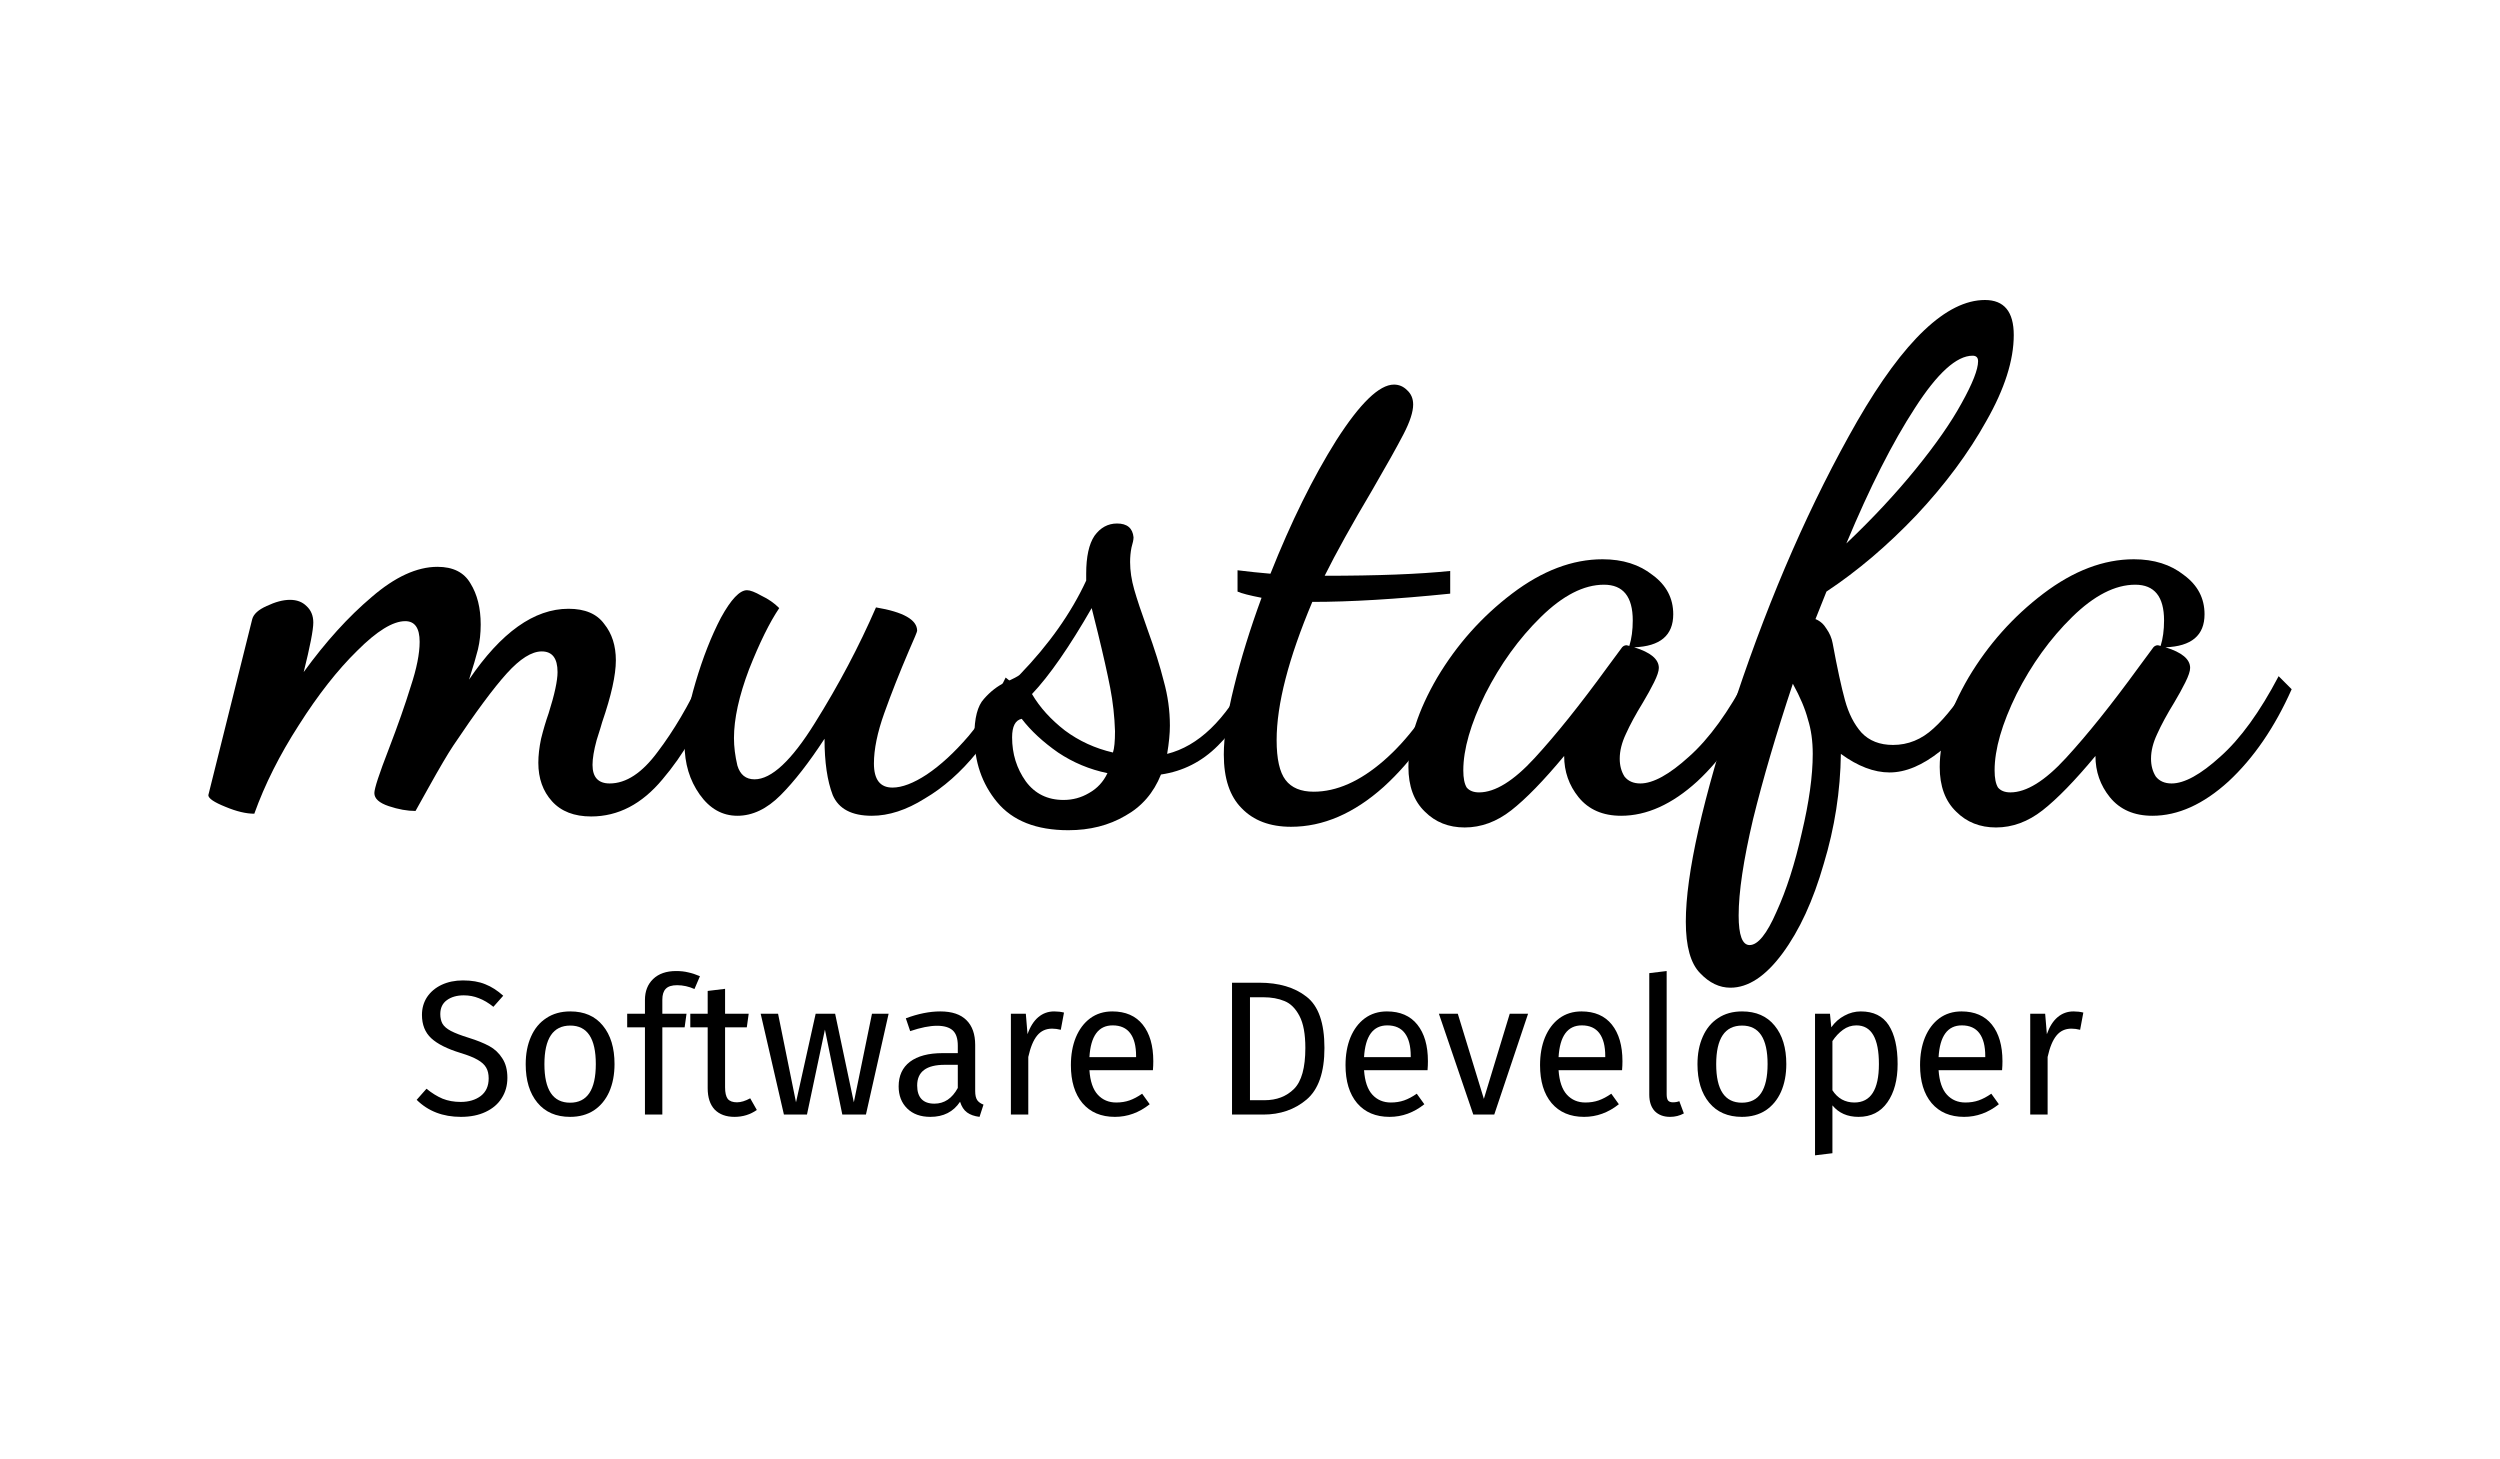
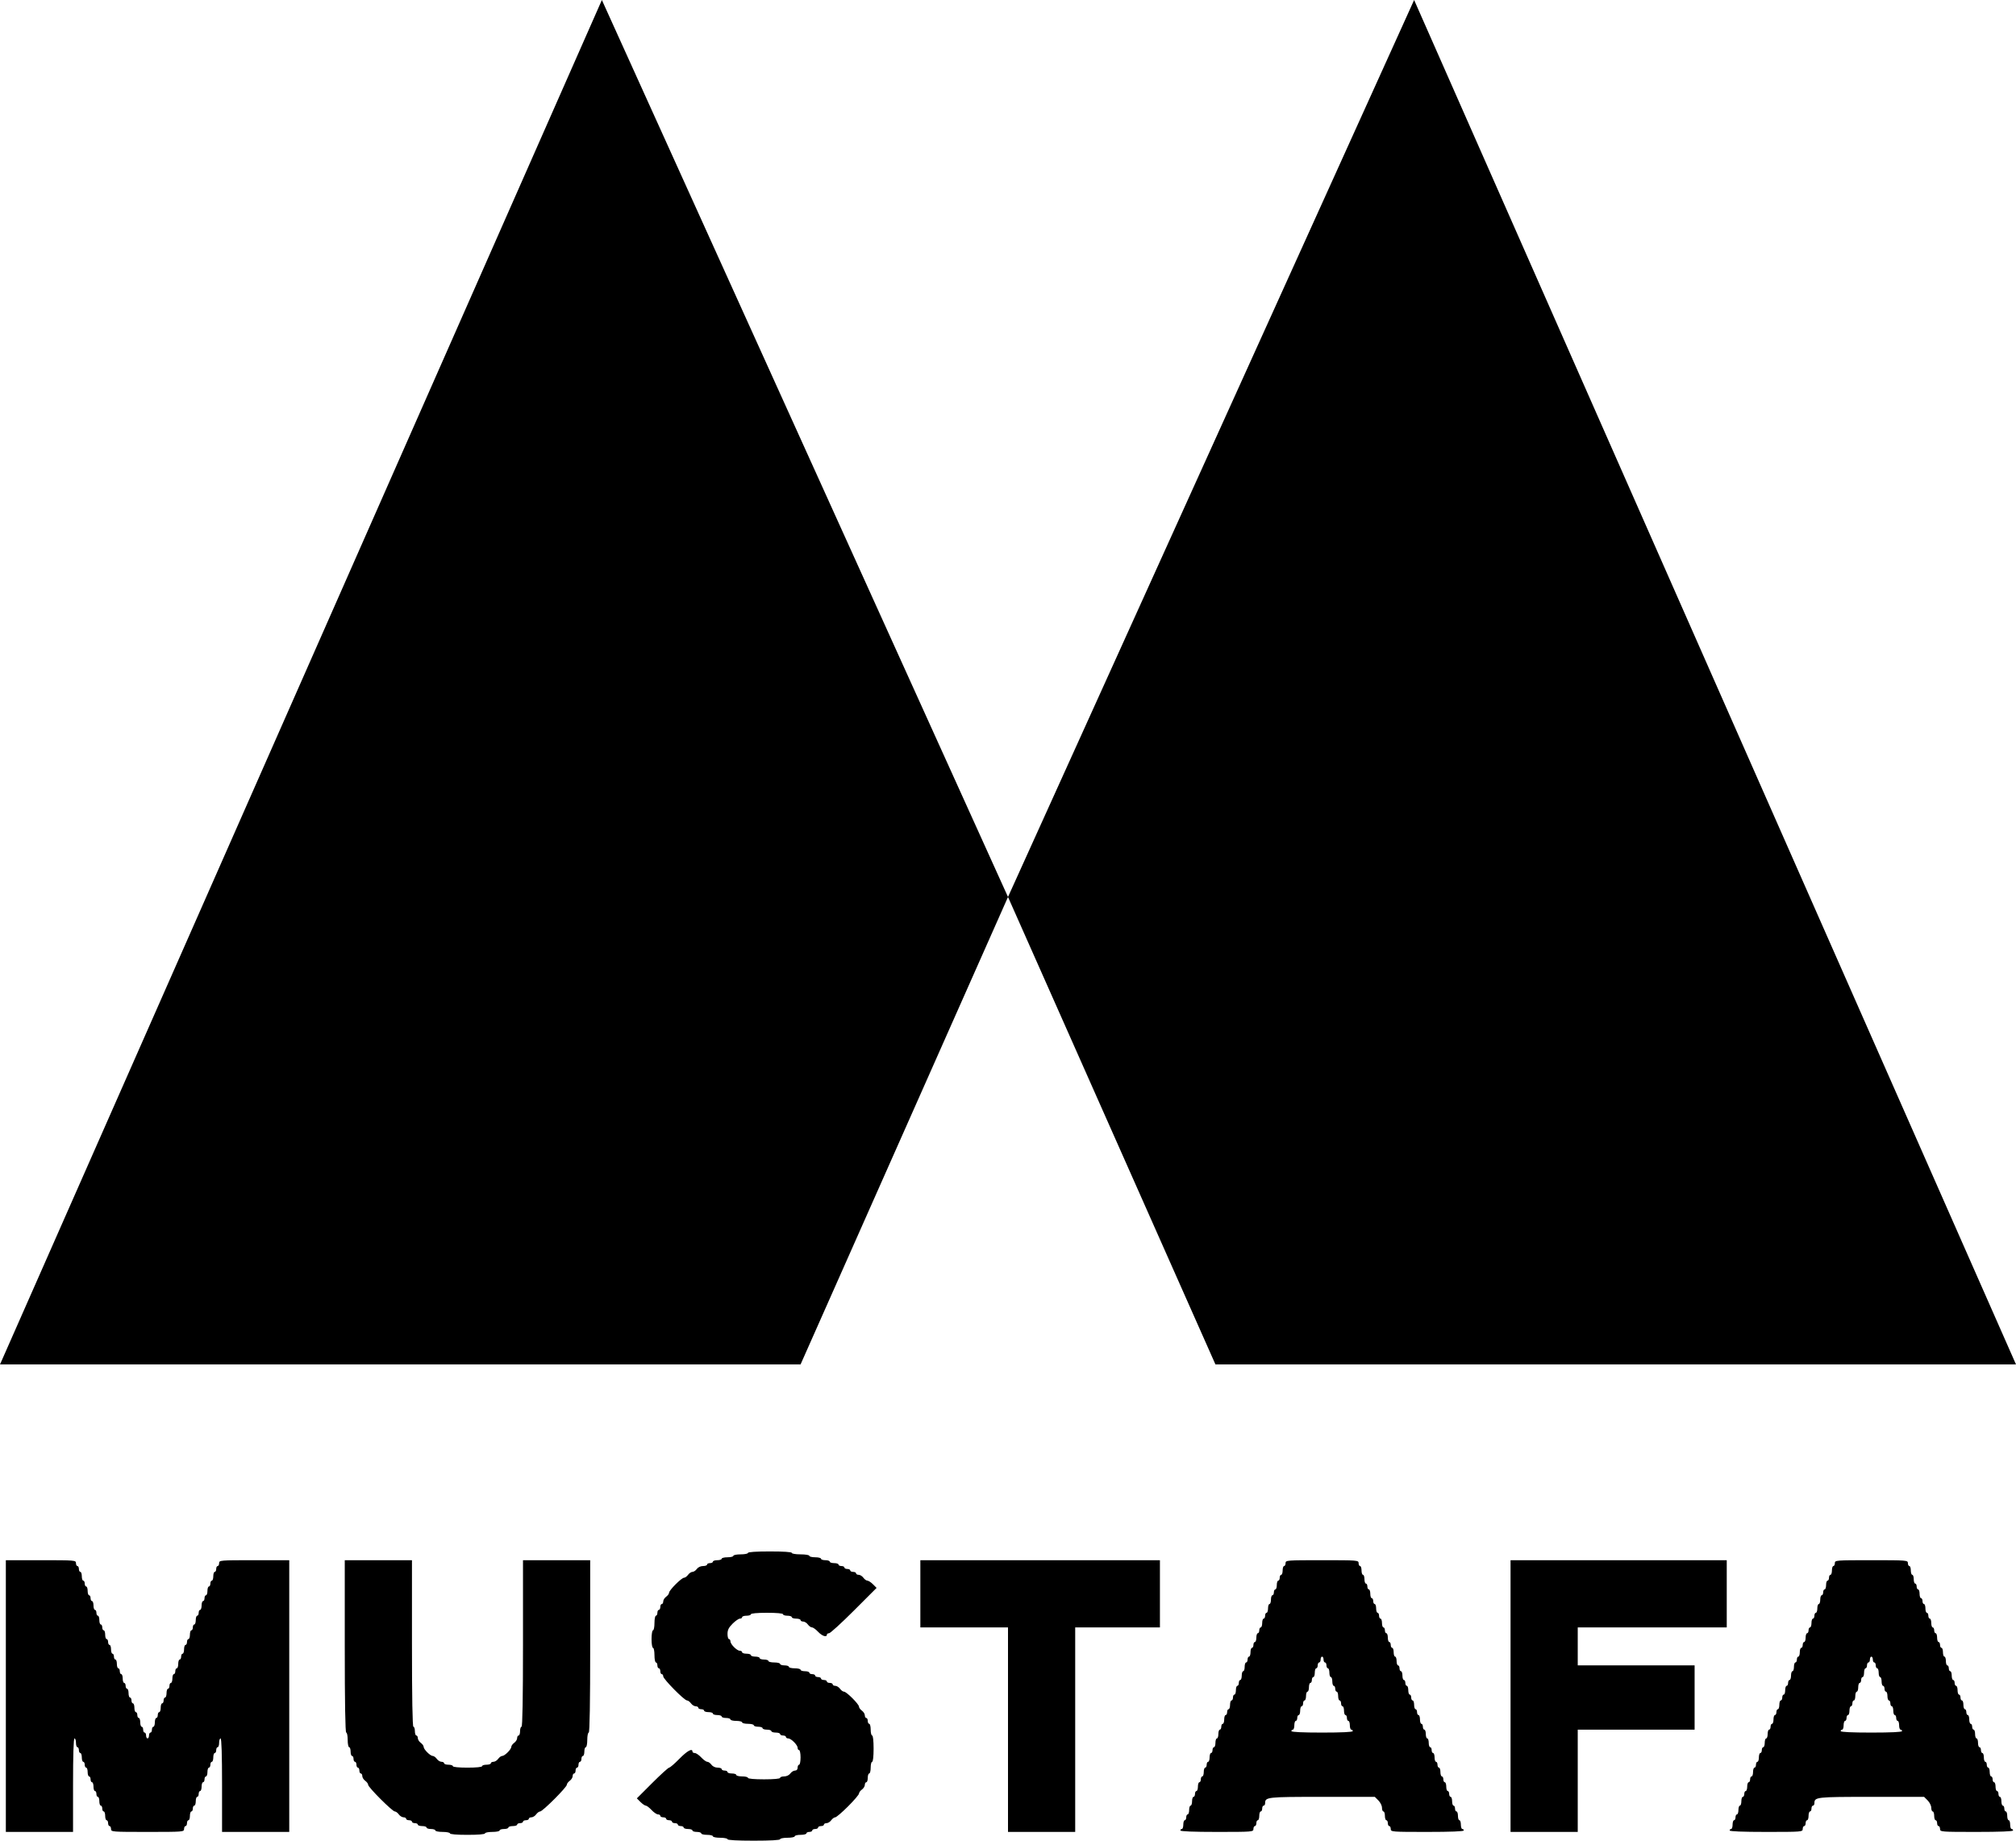
- <svg xmlns="http://www.w3.org/2000/svg" width="300" height="175" viewBox="0 0 300 175" fill="none">
-   <rect width="300" height="175" />
-   <path d="M70.939 97.976C68.908 97.976 67.344 97.371 66.246 96.16C65.148 94.95 64.6 93.409 64.6 91.539C64.6 90.659 64.709 89.696 64.929 88.65C65.203 87.55 65.505 86.532 65.835 85.597C66.548 83.341 66.905 81.691 66.905 80.646C66.905 78.995 66.274 78.17 65.011 78.17C63.804 78.17 62.404 79.05 60.812 80.811C59.221 82.571 57.08 85.46 54.391 89.476C53.732 90.466 52.744 92.144 51.427 94.51L49.863 97.316C48.875 97.316 47.805 97.123 46.652 96.738C45.5 96.353 44.923 95.83 44.923 95.17C44.923 94.62 45.5 92.859 46.652 89.888C47.75 87.028 48.628 84.524 49.287 82.379C50 80.233 50.357 78.445 50.357 77.015C50.357 75.364 49.781 74.539 48.628 74.539C47.146 74.539 45.225 75.722 42.865 78.087C40.505 80.398 38.172 83.369 35.867 87C33.562 90.576 31.778 94.125 30.516 97.646C29.528 97.646 28.375 97.371 27.058 96.82C25.686 96.27 25 95.803 25 95.418L30.269 74.291C30.434 73.686 31.01 73.163 31.998 72.723C33.041 72.228 33.974 71.981 34.797 71.981C35.62 71.981 36.279 72.228 36.773 72.723C37.322 73.218 37.596 73.879 37.596 74.704C37.596 75.584 37.212 77.565 36.444 80.646C39.078 77.015 41.795 74.016 44.594 71.65C47.393 69.23 50.028 68.019 52.497 68.019C54.364 68.019 55.681 68.68 56.449 70C57.272 71.32 57.684 72.971 57.684 74.951C57.684 75.997 57.574 76.987 57.355 77.922C57.135 78.803 56.779 80.013 56.285 81.553C60.126 75.887 64.106 73.053 68.222 73.053C70.198 73.053 71.625 73.659 72.503 74.869C73.436 76.024 73.903 77.482 73.903 79.243C73.903 81.003 73.354 83.479 72.256 86.67C72.201 86.89 71.982 87.605 71.597 88.816C71.268 90.026 71.103 91.016 71.103 91.786C71.103 93.272 71.79 94.015 73.162 94.015C75.138 94.015 77.058 92.749 78.925 90.218C80.846 87.688 82.629 84.662 84.276 81.141L85.675 82.874C84.084 87 82.026 90.549 79.501 93.519C77.031 96.49 74.177 97.976 70.939 97.976Z" fill="black" />
-   <path d="M88.487 97.893C86.676 97.893 85.167 97.04 83.959 95.335C82.752 93.629 82.148 91.621 82.148 89.311C82.148 87.33 82.587 84.854 83.466 81.883C84.344 78.913 85.359 76.327 86.512 74.126C87.719 71.926 88.762 70.825 89.64 70.825C90.024 70.825 90.6 71.045 91.369 71.485C92.192 71.871 92.906 72.366 93.509 72.971C92.357 74.676 91.149 77.125 89.887 80.316C88.68 83.507 88.076 86.257 88.076 88.568C88.076 89.613 88.213 90.714 88.487 91.869C88.817 92.969 89.503 93.519 90.546 93.519C92.576 93.519 94.991 91.264 97.79 86.752C100.644 82.186 103.087 77.565 105.118 72.888C108.411 73.439 110.057 74.374 110.057 75.694C110.057 75.804 109.728 76.602 109.069 78.087C107.917 80.783 106.929 83.286 106.106 85.597C105.282 87.908 104.871 89.916 104.871 91.621C104.871 93.547 105.612 94.51 107.093 94.51C108.246 94.51 109.618 93.987 111.21 92.942C112.856 91.841 114.53 90.301 116.232 88.32C117.933 86.285 119.415 83.947 120.678 81.306L121.912 82.296C120.705 85.267 119.141 87.935 117.22 90.301C115.299 92.667 113.213 94.51 110.963 95.83C108.767 97.206 106.654 97.893 104.624 97.893C102.209 97.893 100.644 97.068 99.931 95.418C99.272 93.712 98.943 91.456 98.943 88.65C97.077 91.511 95.321 93.767 93.674 95.418C92.028 97.068 90.299 97.893 88.487 97.893Z" fill="black" />
-   <path d="M128.203 99.626C124.361 99.626 121.507 98.498 119.641 96.243C117.83 94.042 116.924 91.401 116.924 88.32C116.924 86.175 117.308 84.689 118.076 83.864C118.845 82.984 119.696 82.324 120.629 81.883C121.617 81.443 122.193 81.141 122.358 80.976C125.87 77.345 128.532 73.576 130.343 69.67V68.845C130.343 66.809 130.673 65.296 131.331 64.306C132.045 63.316 132.95 62.82 134.048 62.82C135.256 62.82 135.914 63.37 136.024 64.471C136.024 64.746 135.942 65.159 135.777 65.709C135.667 66.259 135.612 66.837 135.612 67.442C135.612 68.487 135.777 69.587 136.106 70.743C136.436 71.898 136.957 73.466 137.67 75.447C138.549 77.867 139.207 79.958 139.646 81.718C140.14 83.479 140.387 85.267 140.387 87.082C140.387 88.018 140.278 89.146 140.058 90.466C143.79 89.531 147.028 86.422 149.773 81.141L150.761 81.883C149.663 85.019 148.126 87.55 146.15 89.476C144.229 91.401 141.951 92.557 139.317 92.942C138.439 95.142 137.012 96.793 135.036 97.893C133.06 99.049 130.782 99.626 128.203 99.626ZM133.554 90.301C133.719 89.806 133.801 88.953 133.801 87.743C133.746 85.982 133.554 84.249 133.225 82.544C132.895 80.838 132.402 78.638 131.743 75.942L131.002 72.971C128.313 77.647 125.925 81.086 123.839 83.286C124.772 84.882 126.09 86.34 127.791 87.66C129.493 88.926 131.414 89.806 133.554 90.301ZM127.626 95.995C128.724 95.995 129.74 95.72 130.673 95.17C131.661 94.62 132.401 93.822 132.895 92.777C130.755 92.337 128.779 91.511 126.968 90.301C125.157 89.036 123.702 87.688 122.605 86.257C121.836 86.422 121.452 87.165 121.452 88.485C121.452 90.466 122.001 92.227 123.098 93.767C124.196 95.252 125.706 95.995 127.626 95.995Z" fill="black" />
-   <path d="M154.925 99.214C152.4 99.214 150.425 98.471 148.998 96.985C147.571 95.555 146.857 93.409 146.857 90.549C146.857 88.403 147.269 85.68 148.092 82.379C148.915 79.023 150.013 75.474 151.385 71.733C149.958 71.458 148.998 71.21 148.504 70.99V68.432C149.821 68.597 151.138 68.735 152.455 68.845C154.925 62.628 157.56 57.291 160.359 52.835C163.213 48.379 165.518 46.151 167.274 46.151C167.878 46.151 168.399 46.37 168.839 46.811C169.333 47.251 169.579 47.828 169.579 48.544C169.579 49.424 169.195 50.607 168.427 52.092C167.659 53.578 166.396 55.833 164.64 58.859C162.225 62.93 160.331 66.341 158.959 69.092C165.271 69.092 170.293 68.9 174.025 68.515V71.238C167.549 71.898 162.033 72.228 157.477 72.228C154.623 78.995 153.196 84.524 153.196 88.816C153.196 91.071 153.553 92.667 154.267 93.602C154.98 94.537 156.105 95.005 157.642 95.005C160.386 95.005 163.185 93.767 166.039 91.291C168.948 88.76 171.473 85.35 173.614 81.058L174.766 81.883C172.516 87 169.607 91.181 166.039 94.427C162.472 97.618 158.767 99.214 154.925 99.214Z" fill="black" />
-   <path d="M175.761 99.296C173.84 99.296 172.248 98.663 170.986 97.398C169.669 96.133 169.01 94.345 169.01 92.034C169.01 88.843 170.163 85.267 172.468 81.306C174.828 77.345 177.819 73.989 181.442 71.238C185.064 68.487 188.687 67.112 192.309 67.112C194.724 67.112 196.727 67.744 198.319 69.01C199.965 70.22 200.789 71.788 200.789 73.714C200.789 76.244 199.225 77.565 196.096 77.675C198.072 78.28 199.06 79.105 199.06 80.15C199.06 80.536 198.868 81.113 198.484 81.883C198.099 82.654 197.66 83.451 197.166 84.277C196.288 85.707 195.602 86.972 195.108 88.073C194.614 89.118 194.367 90.108 194.367 91.044C194.367 91.869 194.559 92.584 194.943 93.189C195.383 93.74 196.014 94.015 196.837 94.015C198.374 94.015 200.322 92.942 202.682 90.796C205.097 88.65 207.43 85.432 209.68 81.141L211.244 82.709C209.214 87.275 206.689 90.961 203.67 93.767C200.652 96.518 197.605 97.893 194.532 97.893C192.336 97.893 190.635 97.15 189.428 95.665C188.275 94.235 187.699 92.584 187.699 90.714C185.229 93.684 183.116 95.858 181.359 97.233C179.603 98.608 177.737 99.296 175.761 99.296ZM177.49 95.087C179.411 95.087 181.634 93.712 184.159 90.961C186.738 88.155 189.647 84.524 192.885 80.068L194.532 77.84C194.696 77.565 194.916 77.427 195.19 77.427L195.52 77.51C195.794 76.629 195.931 75.612 195.931 74.456C195.931 71.596 194.779 70.165 192.474 70.165C190.059 70.165 187.534 71.458 184.9 74.044C182.265 76.629 180.042 79.71 178.231 83.286C176.475 86.862 175.596 89.916 175.596 92.447C175.596 93.382 175.734 94.07 176.008 94.51C176.337 94.895 176.831 95.087 177.49 95.087Z" fill="black" />
-   <path d="M207.65 118.524C206.332 118.524 205.125 117.947 204.027 116.791C202.875 115.636 202.298 113.573 202.298 110.602C202.298 104.88 204.329 95.858 208.391 83.534C212.507 71.21 217.337 60.207 222.88 50.524C228.478 40.841 233.583 36 238.193 36C240.498 36 241.651 37.403 241.651 40.209C241.651 43.235 240.553 46.673 238.358 50.524C236.217 54.375 233.418 58.144 229.96 61.83C226.503 65.461 222.908 68.515 219.175 70.99L217.858 74.291C218.407 74.511 218.846 74.896 219.175 75.447C219.56 75.997 219.807 76.574 219.916 77.18C220.465 80.15 220.959 82.434 221.398 84.029C221.837 85.625 222.496 86.918 223.374 87.908C224.307 88.898 225.57 89.393 227.161 89.393C228.972 89.393 230.592 88.733 232.019 87.413C233.5 86.092 235.092 84.029 236.794 81.223L238.605 82.544C236.958 85.9 235.037 88.43 232.842 90.136C230.701 91.841 228.671 92.694 226.75 92.694C224.883 92.694 222.935 91.951 220.904 90.466C220.849 94.922 220.163 99.324 218.846 103.67C217.584 108.071 215.937 111.647 213.906 114.398C211.876 117.149 209.79 118.524 207.65 118.524ZM221.563 65.214C224.691 62.243 227.463 59.272 229.878 56.301C232.293 53.33 234.132 50.689 235.394 48.379C236.711 46.013 237.37 44.335 237.37 43.345C237.37 42.904 237.15 42.684 236.711 42.684C234.79 42.684 232.485 44.775 229.796 48.956C227.106 53.083 224.362 58.502 221.563 65.214ZM209.955 113.408C210.943 113.408 212.013 112.087 213.166 109.447C214.373 106.806 215.388 103.642 216.212 99.956C217.09 96.27 217.529 93.107 217.529 90.466C217.529 88.926 217.337 87.55 216.953 86.34C216.623 85.074 216.02 83.644 215.141 82.049C213.166 87.99 211.574 93.409 210.366 98.306C209.214 103.202 208.638 107.053 208.638 109.859C208.638 112.225 209.077 113.408 209.955 113.408Z" fill="black" />
-   <path d="M239.517 99.296C237.596 99.296 236.004 98.663 234.742 97.398C233.425 96.133 232.766 94.345 232.766 92.034C232.766 88.843 233.919 85.267 236.224 81.306C238.584 77.345 241.575 73.989 245.197 71.238C248.82 68.487 252.442 67.112 256.065 67.112C258.48 67.112 260.483 67.744 262.075 69.01C263.721 70.22 264.544 71.788 264.544 73.714C264.544 76.244 262.98 77.565 259.852 77.675C261.828 78.28 262.816 79.105 262.816 80.15C262.816 80.536 262.623 81.113 262.239 81.883C261.855 82.654 261.416 83.451 260.922 84.277C260.044 85.707 259.358 86.972 258.864 88.073C258.37 89.118 258.123 90.108 258.123 91.044C258.123 91.869 258.315 92.584 258.699 93.189C259.138 93.74 259.769 94.015 260.593 94.015C262.129 94.015 264.078 92.942 266.438 90.796C268.853 88.65 271.185 85.432 273.436 81.141L275 82.709C272.969 87.275 270.445 90.961 267.426 93.767C264.407 96.518 261.361 97.893 258.287 97.893C256.092 97.893 254.391 97.15 253.183 95.665C252.031 94.235 251.454 92.584 251.454 90.714C248.984 93.684 246.871 95.858 245.115 97.233C243.359 98.608 241.493 99.296 239.517 99.296ZM241.246 95.087C243.167 95.087 245.39 93.712 247.914 90.961C250.494 88.155 253.403 84.524 256.641 80.068L258.287 77.84C258.452 77.565 258.672 77.427 258.946 77.427L259.275 77.51C259.55 76.629 259.687 75.612 259.687 74.456C259.687 71.596 258.534 70.165 256.229 70.165C253.814 70.165 251.29 71.458 248.655 74.044C246.021 76.629 243.798 79.71 241.987 83.286C240.23 86.862 239.352 89.916 239.352 92.447C239.352 93.382 239.489 94.07 239.764 94.51C240.093 94.895 240.587 95.087 241.246 95.087Z" fill="black" />
-   <path d="M55.556 117.65C56.6 117.65 57.492 117.803 58.232 118.109C58.973 118.4 59.691 118.859 60.387 119.487L59.208 120.819C58.618 120.344 58.036 120 57.461 119.785C56.902 119.556 56.297 119.441 55.647 119.441C54.831 119.441 54.158 119.632 53.629 120.015C53.099 120.398 52.835 120.957 52.835 121.691C52.835 122.151 52.926 122.541 53.107 122.863C53.288 123.169 53.621 123.452 54.105 123.712C54.604 123.973 55.322 124.248 56.259 124.539C57.242 124.845 58.059 125.174 58.709 125.527C59.359 125.879 59.88 126.369 60.273 126.996C60.682 127.609 60.886 128.39 60.886 129.339C60.886 130.257 60.659 131.069 60.206 131.773C59.767 132.477 59.124 133.029 58.278 133.427C57.446 133.825 56.456 134.024 55.307 134.024C53.145 134.024 51.376 133.342 50 131.98L51.179 130.648C51.814 131.168 52.457 131.566 53.107 131.842C53.757 132.102 54.483 132.232 55.284 132.232C56.252 132.232 57.053 131.995 57.688 131.52C58.323 131.031 58.641 130.326 58.641 129.408C58.641 128.887 58.542 128.458 58.346 128.122C58.149 127.77 57.809 127.456 57.325 127.18C56.857 126.904 56.169 126.629 55.261 126.353C53.659 125.863 52.487 125.274 51.746 124.585C51.005 123.896 50.635 122.962 50.635 121.783C50.635 120.987 50.839 120.275 51.247 119.648C51.671 119.02 52.253 118.53 52.994 118.178C53.75 117.826 54.604 117.65 55.556 117.65Z" fill="black" />
-   <path d="M68.436 121.37C70.114 121.37 71.415 121.936 72.337 123.069C73.274 124.202 73.743 125.741 73.743 127.685C73.743 128.941 73.531 130.051 73.108 131.015C72.685 131.964 72.072 132.707 71.271 133.243C70.47 133.763 69.517 134.024 68.413 134.024C66.735 134.024 65.427 133.457 64.49 132.324C63.553 131.191 63.084 129.653 63.084 127.708C63.084 126.453 63.296 125.351 63.719 124.401C64.142 123.437 64.755 122.694 65.556 122.174C66.357 121.638 67.317 121.37 68.436 121.37ZM68.436 123.069C66.365 123.069 65.329 124.616 65.329 127.708C65.329 130.786 66.357 132.324 68.413 132.324C70.47 132.324 71.498 130.778 71.498 127.685C71.498 124.608 70.477 123.069 68.436 123.069Z" fill="black" />
-   <path d="M81.249 118.224C80.614 118.224 80.161 118.369 79.889 118.66C79.617 118.936 79.48 119.372 79.48 119.969V121.645H82.383L82.156 123.276H79.48V133.748H77.394V123.276H75.262V121.645H77.394V119.992C77.394 118.951 77.719 118.117 78.369 117.489C79.034 116.846 79.957 116.524 81.136 116.524C81.68 116.524 82.164 116.578 82.587 116.685C83.026 116.777 83.495 116.93 83.993 117.144L83.336 118.683C82.656 118.377 81.96 118.224 81.249 118.224Z" fill="black" />
-   <path d="M90.819 133.197C90.033 133.748 89.141 134.024 88.143 134.024C87.13 134.024 86.336 133.733 85.762 133.151C85.202 132.554 84.922 131.697 84.922 130.579V123.276H82.836V121.645H84.922V118.913L87.009 118.66V121.645H89.844L89.617 123.276H87.009V130.487C87.009 131.115 87.115 131.574 87.326 131.865C87.553 132.141 87.924 132.278 88.438 132.278C88.906 132.278 89.436 132.118 90.025 131.796L90.819 133.197Z" fill="black" />
-   <path d="M106.634 121.645L103.912 133.748H101.077L98.991 123.552L96.836 133.748H94.07L91.28 121.645H93.367L95.521 132.278L97.88 121.645H100.215L102.461 132.278L104.638 121.645H106.634Z" fill="black" />
-   <path d="M117.022 130.923C117.022 131.413 117.105 131.781 117.272 132.026C117.438 132.255 117.688 132.431 118.02 132.554L117.544 134.024C116.924 133.947 116.425 133.771 116.047 133.495C115.669 133.22 115.389 132.791 115.208 132.209C114.407 133.419 113.22 134.024 111.647 134.024C110.468 134.024 109.538 133.687 108.858 133.013C108.178 132.34 107.837 131.459 107.837 130.372C107.837 129.086 108.291 128.099 109.198 127.41C110.12 126.721 111.421 126.376 113.099 126.376H114.936V125.481C114.936 124.623 114.732 124.011 114.324 123.643C113.915 123.276 113.288 123.092 112.441 123.092C111.564 123.092 110.491 123.307 109.221 123.735L108.699 122.197C110.181 121.645 111.557 121.37 112.827 121.37C114.233 121.37 115.284 121.722 115.979 122.426C116.675 123.115 117.022 124.103 117.022 125.389V130.923ZM112.124 132.439C113.318 132.439 114.256 131.811 114.936 130.556V127.777H113.371C111.164 127.777 110.06 128.604 110.06 130.257C110.06 130.977 110.234 131.52 110.582 131.888C110.929 132.255 111.443 132.439 112.124 132.439Z" fill="black" />
-   <path d="M126.501 121.37C126.924 121.37 127.317 121.416 127.68 121.508L127.295 123.575C126.932 123.483 126.584 123.437 126.251 123.437C125.511 123.437 124.913 123.712 124.46 124.263C124.006 124.815 123.651 125.672 123.394 126.836V133.748H121.307V121.645H123.099L123.303 124.103C123.621 123.199 124.052 122.518 124.596 122.059C125.14 121.6 125.775 121.37 126.501 121.37Z" fill="black" />
-   <path d="M138.395 127.341C138.395 127.693 138.38 128.053 138.35 128.42H130.73C130.82 129.752 131.153 130.732 131.728 131.36C132.302 131.987 133.043 132.301 133.95 132.301C134.525 132.301 135.054 132.217 135.538 132.049C136.022 131.88 136.528 131.612 137.057 131.245L137.964 132.508C136.694 133.518 135.303 134.024 133.791 134.024C132.128 134.024 130.828 133.472 129.891 132.37C128.968 131.268 128.507 129.752 128.507 127.823C128.507 126.568 128.704 125.458 129.097 124.493C129.505 123.513 130.08 122.748 130.82 122.197C131.576 121.645 132.461 121.37 133.474 121.37C135.061 121.37 136.279 121.898 137.125 122.954C137.972 124.011 138.395 125.473 138.395 127.341ZM136.331 126.721C136.331 125.527 136.097 124.616 135.628 123.988C135.16 123.36 134.457 123.046 133.519 123.046C131.811 123.046 130.881 124.317 130.73 126.859H136.331V126.721Z" fill="black" />
-   <path d="M151.108 117.925C153.467 117.925 155.357 118.484 156.778 119.602C158.214 120.704 158.933 122.755 158.933 125.756C158.933 128.68 158.214 130.747 156.778 131.957C155.357 133.151 153.626 133.748 151.585 133.748H147.843V117.925H151.108ZM149.997 119.67V132.026H151.743C153.195 132.026 154.374 131.574 155.281 130.671C156.188 129.767 156.642 128.129 156.642 125.756C156.642 124.087 156.408 122.809 155.939 121.921C155.47 121.018 154.873 120.421 154.147 120.13C153.422 119.824 152.567 119.67 151.585 119.67H149.997Z" fill="black" />
-   <path d="M171.35 127.341C171.35 127.693 171.335 128.053 171.305 128.42H163.685C163.776 129.752 164.108 130.732 164.683 131.36C165.257 131.987 165.998 132.301 166.905 132.301C167.48 132.301 168.009 132.217 168.493 132.049C168.977 131.88 169.483 131.612 170.012 131.245L170.92 132.508C169.65 133.518 168.259 134.024 166.747 134.024C165.084 134.024 163.783 133.472 162.846 132.37C161.924 131.268 161.463 129.752 161.463 127.823C161.463 126.568 161.659 125.458 162.052 124.493C162.46 123.513 163.035 122.748 163.776 122.197C164.532 121.645 165.416 121.37 166.429 121.37C168.017 121.37 169.234 121.898 170.08 122.954C170.927 124.011 171.35 125.473 171.35 127.341ZM169.287 126.721C169.287 125.527 169.052 124.616 168.584 123.988C168.115 123.36 167.412 123.046 166.475 123.046C164.766 123.046 163.836 124.317 163.685 126.859H169.287V126.721Z" fill="black" />
-   <path d="M183.371 121.645L179.311 133.748H176.794L172.666 121.645H174.934L178.064 131.865L181.171 121.645H183.371Z" fill="black" />
-   <path d="M194.694 127.341C194.694 127.693 194.679 128.053 194.648 128.42H187.028C187.119 129.752 187.452 130.732 188.026 131.36C188.601 131.987 189.342 132.301 190.249 132.301C190.823 132.301 191.352 132.217 191.836 132.049C192.32 131.88 192.827 131.612 193.356 131.245L194.263 132.508C192.993 133.518 191.602 134.024 190.09 134.024C188.427 134.024 187.127 133.472 186.189 132.37C185.267 131.268 184.806 129.752 184.806 127.823C184.806 126.568 185.002 125.458 185.395 124.493C185.804 123.513 186.378 122.748 187.119 122.197C187.875 121.645 188.759 121.37 189.772 121.37C191.36 121.37 192.577 121.898 193.424 122.954C194.27 124.011 194.694 125.473 194.694 127.341ZM192.63 126.721C192.63 125.527 192.396 124.616 191.927 123.988C191.458 123.36 190.755 123.046 189.818 123.046C188.109 123.046 187.18 124.317 187.028 126.859H192.63V126.721Z" fill="black" />
-   <path d="M200.407 134.024C199.636 134.024 199.024 133.794 198.57 133.335C198.132 132.86 197.912 132.202 197.912 131.36V116.777L199.999 116.524V131.314C199.999 131.651 200.052 131.896 200.158 132.049C200.279 132.202 200.475 132.278 200.747 132.278C201.035 132.278 201.292 132.232 201.518 132.141L202.063 133.61C201.564 133.886 201.012 134.024 200.407 134.024Z" fill="black" />
-   <path d="M209.05 121.37C210.728 121.37 212.028 121.936 212.95 123.069C213.888 124.202 214.357 125.741 214.357 127.685C214.357 128.941 214.145 130.051 213.722 131.015C213.298 131.964 212.686 132.707 211.885 133.243C211.083 133.763 210.131 134.024 209.027 134.024C207.349 134.024 206.041 133.457 205.104 132.324C204.166 131.191 203.697 129.653 203.697 127.708C203.697 126.453 203.909 125.351 204.333 124.401C204.756 123.437 205.368 122.694 206.169 122.174C206.971 121.638 207.931 121.37 209.05 121.37ZM209.05 123.069C206.978 123.069 205.943 124.616 205.943 127.708C205.943 130.786 206.971 132.324 209.027 132.324C211.083 132.324 212.111 130.778 212.111 127.685C212.111 124.608 211.091 123.069 209.05 123.069Z" fill="black" />
-   <path d="M223.292 121.37C224.819 121.37 225.938 121.921 226.648 123.023C227.359 124.126 227.714 125.68 227.714 127.685C227.714 129.584 227.306 131.115 226.489 132.278C225.673 133.442 224.516 134.024 223.02 134.024C221.689 134.024 220.646 133.564 219.89 132.646V138.387L217.803 138.64V121.645H219.595L219.754 123.276C220.192 122.664 220.721 122.197 221.341 121.875C221.961 121.538 222.611 121.37 223.292 121.37ZM222.521 132.301C224.486 132.301 225.469 130.763 225.469 127.685C225.469 124.593 224.569 123.046 222.77 123.046C222.18 123.046 221.644 123.222 221.16 123.575C220.676 123.927 220.253 124.378 219.89 124.929V130.832C220.192 131.306 220.57 131.674 221.024 131.934C221.477 132.179 221.976 132.301 222.521 132.301Z" fill="black" />
-   <path d="M240.295 127.341C240.295 127.693 240.28 128.053 240.25 128.42H232.63C232.72 129.752 233.053 130.732 233.628 131.36C234.202 131.987 234.943 132.301 235.85 132.301C236.425 132.301 236.954 132.217 237.438 132.049C237.921 131.88 238.428 131.612 238.957 131.245L239.864 132.508C238.594 133.518 237.203 134.024 235.691 134.024C234.028 134.024 232.728 133.472 231.791 132.37C230.868 131.268 230.407 129.752 230.407 127.823C230.407 126.568 230.604 125.458 230.997 124.493C231.405 123.513 231.98 122.748 232.72 122.197C233.476 121.645 234.361 121.37 235.374 121.37C236.961 121.37 238.179 121.898 239.025 122.954C239.872 124.011 240.295 125.473 240.295 127.341ZM238.231 126.721C238.231 125.527 237.997 124.616 237.528 123.988C237.06 123.36 236.357 123.046 235.419 123.046C233.711 123.046 232.781 124.317 232.63 126.859H238.231V126.721Z" fill="black" />
-   <path d="M248.821 121.37C249.244 121.37 249.637 121.416 250 121.508L249.614 123.575C249.252 123.483 248.904 123.437 248.571 123.437C247.83 123.437 247.233 123.712 246.78 124.263C246.326 124.815 245.971 125.672 245.714 126.836V133.748H243.627V121.645H245.419L245.623 124.103C245.94 123.199 246.371 122.518 246.916 122.059C247.46 121.6 248.095 121.37 248.821 121.37Z" fill="black" />
+ <svg xmlns="http://www.w3.org/2000/svg" fill="currentColor" width="690" height="630">
+   <path fill-rule="evenodd" d="M0 467L206 0l139 307-71 160H0zm345-160L484 0l206 467H416l-71-160z" clip-rule="evenodd" />
+   <path fill-rule="evenodd" d="M256 531.5c0 .275-1.125.5-2.5.5s-2.5.225-2.5.5-.9.5-2 .5-2 .225-2 .5-.675.5-1.5.5-1.5.225-1.5.5-.45.5-1 .5-1 .225-1 .5-.625.5-1.389.5c-.816 0-1.687.413-2.111 1-.396.55-1.072 1-1.5 1-.428 0-1.104.45-1.5 1-.396.55-1.015 1-1.374 1-.849 0-5.126 4.277-5.126 5.127 0 .359-.45.977-1 1.373s-1 1.121-1 1.61c0 .489-.225.89-.5.89s-.5.45-.5 1-.225 1-.5 1-.5.45-.5 1-.225 1-.5 1-.5 1.125-.5 2.5-.225 2.5-.5 2.5c-.278 0-.5 1.334-.5 3s.222 3 .5 3c.275 0 .5 1.125.5 2.5s.225 2.5.5 2.5.5.45.5 1 .225 1 .5 1 .5.45.5 1 .225 1 .5 1 .5.341.5.758c0 .922 7.222 8.242 8.132 8.242.356 0 .972.45 1.368 1 .396.55 1.121 1 1.611 1 .489 0 .889.225.889.5s.45.5 1 .5 1 .225 1 .5.675.5 1.5.5 1.5.225 1.5.5.675.5 1.5.5 1.5.225 1.5.5.675.5 1.5.5 1.5.225 1.5.5.9.5 2 .5 2 .225 2 .5.9.5 2 .5 2 .225 2 .5.675.5 1.5.5 1.5.225 1.5.5.675.5 1.5.5 1.5.225 1.5.5.675.5 1.5.5 1.5.225 1.5.5.45.5 1 .5 1 .225 1 .5.347.5.772.5c1.001 0 3.228 2.227 3.228 3.227 0 .425.225.773.5.773s.5 1.125.5 2.5-.225 2.5-.5 2.5-.5.45-.5 1c0 .626-.333 1-.889 1-.49 0-1.215.45-1.611 1-.424.587-1.295 1-2.111 1-.764 0-1.389.225-1.389.5 0 .303-2.167.5-5.5.5s-5.5-.197-5.5-.5c0-.275-.9-.5-2-.5s-2-.225-2-.5-.675-.5-1.5-.5-1.5-.225-1.5-.5-.45-.5-1-.5-1-.225-1-.5-.625-.5-1.389-.5c-.816 0-1.687-.413-2.111-1-.396-.55-1.031-1-1.41-1s-1.319-.675-2.09-1.5c-.771-.825-1.761-1.5-2.201-1.5-.44 0-.799-.225-.799-.5 0-1.252-1.799-.253-4.5 2.5-1.62 1.65-3.184 3-3.478 3-.293 0-2.9 2.366-5.792 5.258l-5.259 5.259 1.242 1.241c.683.683 1.499 1.242 1.813 1.242.315 0 1.203.675 1.974 1.5.771.825 1.761 1.5 2.201 1.5.44 0 .799.225.799.5s.45.5 1 .5 1 .225 1 .5.45.5 1 .5 1 .225 1 .5.45.5 1 .5 1 .225 1 .5.45.5 1 .5 1 .225 1 .5.675.5 1.5.5 1.5.225 1.5.5.675.5 1.5.5 1.5.225 1.5.5.9.5 2 .5 2 .225 2 .5 1.125.5 2.5.5 2.5.225 2.5.5c0 .315 3.333.5 9 .5s9-.185 9-.5c0-.275 1.125-.5 2.5-.5s2.5-.225 2.5-.5.9-.5 2-.5 2-.225 2-.5.45-.5 1-.5 1-.225 1-.5.45-.5 1-.5 1-.225 1-.5.45-.5 1-.5 1-.225 1-.5.4-.5.889-.5c.49 0 1.215-.45 1.611-1 .396-.55 1.012-1 1.368-1 .356 0 2.332-1.684 4.39-3.742s3.742-4.033 3.742-4.389c0-.357.45-.973 1-1.369s1-1.121 1-1.61c0-.489.225-.89.5-.89s.5-.675.5-1.5.225-1.5.5-1.5.5-.9.5-2 .225-2 .5-2c.296 0 .5-1.833.5-4.5s-.204-4.5-.5-4.5c-.275 0-.5-.9-.5-2s-.225-2-.5-2-.5-.45-.5-1-.225-1-.5-1-.5-.401-.5-.89-.45-1.214-1-1.61c-.55-.396-1-1.014-1-1.373 0-.85-4.277-5.127-5.126-5.127-.359 0-.978-.45-1.374-1-.396-.55-1.121-1-1.611-1-.489 0-.889-.225-.889-.5s-.45-.5-1-.5-1-.225-1-.5-.45-.5-1-.5-1-.225-1-.5-.45-.5-1-.5-1-.225-1-.5-.45-.5-1-.5-1-.225-1-.5-.675-.5-1.5-.5-1.5-.225-1.5-.5-.9-.5-2-.5-2-.225-2-.5-.675-.5-1.5-.5-1.5-.225-1.5-.5-.9-.5-2-.5-2-.225-2-.5-.675-.5-1.5-.5-1.5-.225-1.5-.5-.675-.5-1.5-.5-1.5-.225-1.5-.5-.675-.5-1.5-.5-1.5-.225-1.5-.5-.347-.5-.772-.5c-1.001 0-3.228-2.227-3.228-3.227 0-.425-.225-.773-.5-.773s-.5-.795-.5-1.766c0-1.35.409-2.177 1.733-3.5.953-.954 2.078-1.734 2.5-1.734.422 0 .767-.225.767-.5s.675-.5 1.5-.5 1.5-.225 1.5-.5c0-.303 2.167-.5 5.5-.5s5.5.197 5.5.5c0 .275.675.5 1.5.5s1.5.225 1.5.5.675.5 1.5.5 1.5.225 1.5.5.4.5.889.5c.49 0 1.215.45 1.611 1 .396.55 1.031 1 1.41 1s1.319.675 2.09 1.5c1.365 1.461 3 2.006 3 1 0-.275.339-.5.754-.5.414 0 4.245-3.492 8.513-7.76l7.759-7.759-1.24-1.241c-.682-.682-1.539-1.24-1.903-1.24-.364 0-.987-.45-1.383-1s-1.121-1-1.611-1c-.489 0-.889-.225-.889-.5s-.45-.5-1-.5-1-.225-1-.5-.45-.5-1-.5-1-.225-1-.5-.45-.5-1-.5-1-.225-1-.5-.675-.5-1.5-.5-1.5-.225-1.5-.5-.675-.5-1.5-.5-1.5-.225-1.5-.5-.9-.5-2-.5-2-.225-2-.5c0-.278-1.334-.5-3-.5s-3-.222-3-.5c0-.311-2.833-.5-7.5-.5s-7.5.189-7.5.5zm-254 49V627h23v-16c0-10.333.177-16 .5-16 .275 0 .5.675.5 1.5s.225 1.5.5 1.5.5.45.5 1 .225 1 .5 1 .5.675.5 1.5.225 1.5.5 1.5.5.45.5 1 .225 1 .5 1 .5.675.5 1.5.225 1.5.5 1.5.5.45.5 1 .225 1 .5 1 .5.675.5 1.5.225 1.5.5 1.5.5.45.5 1 .225 1 .5 1 .5.675.5 1.5.225 1.5.5 1.5.5.45.5 1 .225 1 .5 1 .5.675.5 1.5.225 1.5.5 1.5.5.45.5 1 .225 1 .5 1 .5.45.5 1c0 .974.334 1 12.5 1s12.5-.026 12.5-1c0-.55.225-1 .5-1s.5-.45.5-1 .225-1 .5-1 .5-.675.5-1.5.225-1.5.5-1.5.5-.45.5-1 .225-1 .5-1 .5-.675.5-1.5.225-1.5.5-1.5.5-.45.5-1 .225-1 .5-1 .5-.675.5-1.5.225-1.5.5-1.5.5-.45.5-1 .225-1 .5-1 .5-.675.5-1.5.225-1.5.5-1.5.5-.45.5-1 .225-1 .5-1 .5-.675.5-1.5.225-1.5.5-1.5.5-.45.5-1 .225-1 .5-1 .5-.675.5-1.5.225-1.5.5-1.5c.323 0 .5 5.667.5 16v16h23v-93H87c-11.666 0-12 .028-12 1 0 .55-.225 1-.5 1s-.5.45-.5 1-.225 1-.5 1-.5.675-.5 1.5-.225 1.5-.5 1.5-.5.45-.5 1-.225 1-.5 1-.5.675-.5 1.5-.225 1.5-.5 1.5-.5.45-.5 1-.225 1-.5 1-.5.675-.5 1.5-.225 1.5-.5 1.5-.5.45-.5 1-.225 1-.5 1-.5.675-.5 1.5-.225 1.5-.5 1.5-.5.45-.5 1-.225 1-.5 1-.5.675-.5 1.5-.225 1.5-.5 1.5-.5.45-.5 1-.225 1-.5 1-.5.675-.5 1.5-.225 1.5-.5 1.5-.5.45-.5 1-.225 1-.5 1-.5.675-.5 1.5-.225 1.5-.5 1.5-.5.45-.5 1-.225 1-.5 1-.5.675-.5 1.5-.225 1.5-.5 1.5-.5.45-.5 1-.225 1-.5 1-.5.675-.5 1.5-.225 1.5-.5 1.5-.5.45-.5 1-.225 1-.5 1-.5.675-.5 1.5-.225 1.5-.5 1.5-.5.45-.5 1-.225 1-.5 1-.5.675-.5 1.5-.225 1.5-.5 1.5-.5.45-.5 1-.225 1-.5 1-.5.45-.5 1-.225 1-.5 1-.5-.45-.5-1-.225-1-.5-1-.5-.45-.5-1-.225-1-.5-1-.5-.675-.5-1.5-.225-1.5-.5-1.5-.5-.45-.5-1-.225-1-.5-1-.5-.675-.5-1.5-.225-1.5-.5-1.5-.5-.45-.5-1-.225-1-.5-1-.5-.675-.5-1.5-.225-1.5-.5-1.5-.5-.45-.5-1-.225-1-.5-1-.5-.675-.5-1.5-.225-1.5-.5-1.5-.5-.45-.5-1-.225-1-.5-1-.5-.675-.5-1.5-.225-1.5-.5-1.5-.5-.45-.5-1-.225-1-.5-1-.5-.675-.5-1.5-.225-1.5-.5-1.5-.5-.45-.5-1-.225-1-.5-1-.5-.675-.5-1.5-.225-1.5-.5-1.5-.5-.45-.5-1-.225-1-.5-1-.5-.675-.5-1.5-.225-1.5-.5-1.5-.5-.45-.5-1-.225-1-.5-1-.5-.675-.5-1.5-.225-1.5-.5-1.5-.5-.45-.5-1-.225-1-.5-1-.5-.675-.5-1.5-.225-1.5-.5-1.5-.5-.45-.5-1-.225-1-.5-1-.5-.675-.5-1.5-.225-1.5-.5-1.5-.5-.45-.5-1-.225-1-.5-1-.5-.45-.5-1c0-.972-.334-1-12-1H2v46.5zm116-17c0 19.333.173 29.5.5 29.5.275 0 .5 1.125.5 2.5s.225 2.5.5 2.5.5.675.5 1.5.225 1.5.5 1.5.5.45.5 1 .225 1 .5 1 .5.45.5 1 .225 1 .5 1 .5.45.5 1 .225 1 .5 1 .5.401.5.89.45 1.214 1 1.61c.55.396 1 1.012 1 1.367 0 .844 8.289 9.133 9.133 9.133.355 0 .971.45 1.367 1s1.121 1 1.611 1c.489 0 .889.225.889.5s.45.5 1 .5 1 .225 1 .5.45.5 1 .5 1 .225 1 .5.675.5 1.5.5 1.5.225 1.5.5.675.5 1.5.5 1.5.225 1.5.5 1.125.5 2.5.5 2.5.225 2.5.5c0 .306 2.333.5 6 .5s6-.194 6-.5c0-.275 1.125-.5 2.5-.5s2.5-.225 2.5-.5.675-.5 1.5-.5 1.5-.225 1.5-.5.675-.5 1.5-.5 1.5-.225 1.5-.5.45-.5 1-.5 1-.225 1-.5.45-.5 1-.5 1-.225 1-.5.4-.5.889-.5c.49 0 1.215-.45 1.611-1 .396-.55 1.012-1 1.367-1 .844 0 9.133-8.289 9.133-9.133 0-.355.45-.971 1-1.367s1-1.121 1-1.61c0-.489.225-.89.5-.89s.5-.45.5-1 .225-1 .5-1 .5-.45.5-1 .225-1 .5-1 .5-.45.5-1 .225-1 .5-1 .5-.675.5-1.5.225-1.5.5-1.5.5-1.125.5-2.5.225-2.5.5-2.5c.327 0 .5-10.167.5-29.5V534h-23v28.5c0 18.667-.173 28.5-.5 28.5-.275 0-.5.675-.5 1.5s-.225 1.5-.5 1.5-.5.401-.5.89-.45 1.214-1 1.61c-.55.396-1 1.019-1 1.383 0 .858-2.259 3.117-3.117 3.117-.364 0-.987.45-1.383 1s-1.121 1-1.611 1c-.489 0-.889.225-.889.5s-.675.5-1.5.5-1.5.225-1.5.5c0 .3-2 .5-5 .5s-5-.2-5-.5c0-.275-.675-.5-1.5-.5s-1.5-.225-1.5-.5-.4-.5-.889-.5c-.49 0-1.215-.45-1.611-1-.396-.55-1.019-1-1.383-1-.858 0-3.117-2.259-3.117-3.117 0-.364-.45-.987-1-1.383s-1-1.121-1-1.61c0-.489-.225-.89-.5-.89s-.5-.675-.5-1.5-.225-1.5-.5-1.5c-.327 0-.5-9.833-.5-28.5V534h-23v29.5zm197-18V557h30v70h23v-70h29v-23h-82v11.5zM440 535c0 .55-.225 1-.5 1s-.5.675-.5 1.5-.225 1.5-.5 1.5-.5.45-.5 1-.225 1-.5 1-.5.675-.5 1.5-.225 1.5-.5 1.5-.5.45-.5 1-.225 1-.5 1-.5.675-.5 1.5-.225 1.5-.5 1.5-.5.675-.5 1.5-.225 1.5-.5 1.5-.5.45-.5 1-.225 1-.5 1-.5.675-.5 1.5-.225 1.5-.5 1.5-.5.45-.5 1-.225 1-.5 1-.5.675-.5 1.5-.225 1.5-.5 1.5-.5.45-.5 1-.225 1-.5 1-.5.675-.5 1.5-.225 1.5-.5 1.5-.5.45-.5 1-.225 1-.5 1-.5.675-.5 1.5-.225 1.5-.5 1.5-.5.675-.5 1.5-.225 1.5-.5 1.5-.5.45-.5 1-.225 1-.5 1-.5.675-.5 1.5-.225 1.5-.5 1.5-.5.45-.5 1-.225 1-.5 1-.5.675-.5 1.5-.225 1.5-.5 1.5-.5.45-.5 1-.225 1-.5 1-.5.675-.5 1.5-.225 1.5-.5 1.5-.5.45-.5 1-.225 1-.5 1-.5.675-.5 1.5-.225 1.5-.5 1.5-.5.675-.5 1.5-.225 1.5-.5 1.5-.5.45-.5 1-.225 1-.5 1-.5.675-.5 1.5-.225 1.5-.5 1.5-.5.45-.5 1-.225 1-.5 1-.5.675-.5 1.5-.225 1.5-.5 1.5-.5.45-.5 1-.225 1-.5 1-.5.675-.5 1.5-.225 1.5-.5 1.5-.5.45-.5 1-.225 1-.5 1-.5.675-.5 1.5-.225 1.5-.5 1.5-.5.675-.5 1.5-.225 1.5-.5 1.5-.5.45-.5 1-.225 1-.5 1-.5.675-.5 1.5-.225 1.5-.5 1.5-.5.225-.5.5c0 .32 4.5.5 12.5.5 12.167 0 12.5-.026 12.5-1 0-.55.225-1 .5-1s.5-.45.5-1 .225-1 .5-1 .5-.675.5-1.5.225-1.5.5-1.5.5-.45.5-1 .225-1 .5-1 .5-.354.5-.786c0-2.156.51-2.214 19.487-2.214h18.058l1.228 1.227c.675.675 1.227 1.8 1.227 2.5s.225 1.273.5 1.273.5.675.5 1.5.225 1.5.5 1.5.5.45.5 1 .225 1 .5 1 .5.45.5 1c0 .974.333 1 12.5 1 8 0 12.5-.18 12.5-.5 0-.275-.225-.5-.5-.5s-.5-.675-.5-1.5-.225-1.5-.5-1.5-.5-.675-.5-1.5-.225-1.5-.5-1.5-.5-.45-.5-1-.225-1-.5-1-.5-.675-.5-1.5-.225-1.5-.5-1.5-.5-.45-.5-1-.225-1-.5-1-.5-.675-.5-1.5-.225-1.5-.5-1.5-.5-.45-.5-1-.225-1-.5-1-.5-.675-.5-1.5-.225-1.5-.5-1.5-.5-.45-.5-1-.225-1-.5-1-.5-.675-.5-1.5-.225-1.5-.5-1.5-.5-.45-.5-1-.225-1-.5-1-.5-.675-.5-1.5-.225-1.5-.5-1.5-.5-.675-.5-1.5-.225-1.5-.5-1.5-.5-.45-.5-1-.225-1-.5-1-.5-.675-.5-1.5-.225-1.5-.5-1.5-.5-.45-.5-1-.225-1-.5-1-.5-.675-.5-1.5-.225-1.5-.5-1.5-.5-.45-.5-1-.225-1-.5-1-.5-.675-.5-1.5-.225-1.5-.5-1.5-.5-.45-.5-1-.225-1-.5-1-.5-.675-.5-1.5-.225-1.5-.5-1.5-.5-.45-.5-1-.225-1-.5-1-.5-.675-.5-1.5-.225-1.5-.5-1.5-.5-.675-.5-1.5-.225-1.5-.5-1.5-.5-.45-.5-1-.225-1-.5-1-.5-.675-.5-1.5-.225-1.5-.5-1.5-.5-.45-.5-1-.225-1-.5-1-.5-.675-.5-1.5-.225-1.5-.5-1.5-.5-.45-.5-1-.225-1-.5-1-.5-.675-.5-1.5-.225-1.5-.5-1.5-.5-.45-.5-1-.225-1-.5-1-.5-.675-.5-1.5-.225-1.5-.5-1.5-.5-.45-.5-1-.225-1-.5-1-.5-.675-.5-1.5-.225-1.5-.5-1.5-.5-.675-.5-1.5-.225-1.5-.5-1.5-.5-.45-.5-1c0-.974-.333-1-12.5-1s-12.5.026-12.5 1zm77 45.5V627h23v-35h40v-22h-40v-13h51v-23h-74v46.5zM628 535c0 .55-.225 1-.5 1s-.5.675-.5 1.5-.225 1.5-.5 1.5-.5.45-.5 1-.225 1-.5 1-.5.675-.5 1.5-.225 1.5-.5 1.5-.5.45-.5 1-.225 1-.5 1-.5.675-.5 1.5-.225 1.5-.5 1.5-.5.675-.5 1.5-.225 1.5-.5 1.5-.5.45-.5 1-.225 1-.5 1-.5.675-.5 1.5-.225 1.5-.5 1.5-.5.45-.5 1-.225 1-.5 1-.5.675-.5 1.5-.225 1.5-.5 1.5-.5.45-.5 1-.225 1-.5 1-.5.675-.5 1.5-.225 1.5-.5 1.5-.5.45-.5 1-.225 1-.5 1-.5.675-.5 1.5-.225 1.5-.5 1.5-.5.675-.5 1.5-.225 1.5-.5 1.5-.5.45-.5 1-.225 1-.5 1-.5.675-.5 1.5-.225 1.5-.5 1.5-.5.45-.5 1-.225 1-.5 1-.5.675-.5 1.5-.225 1.5-.5 1.5-.5.45-.5 1-.225 1-.5 1-.5.675-.5 1.5-.225 1.5-.5 1.5-.5.45-.5 1-.225 1-.5 1-.5.675-.5 1.5-.225 1.5-.5 1.5-.5.675-.5 1.5-.225 1.5-.5 1.5-.5.45-.5 1-.225 1-.5 1-.5.675-.5 1.5-.225 1.5-.5 1.5-.5.45-.5 1-.225 1-.5 1-.5.675-.5 1.5-.225 1.5-.5 1.5-.5.45-.5 1-.225 1-.5 1-.5.675-.5 1.5-.225 1.5-.5 1.5-.5.45-.5 1-.225 1-.5 1-.5.675-.5 1.5-.225 1.5-.5 1.5-.5.675-.5 1.5-.225 1.5-.5 1.5-.5.45-.5 1-.225 1-.5 1-.5.675-.5 1.5-.225 1.5-.5 1.5-.5.225-.5.5c0 .32 4.5.5 12.5.5 12.167 0 12.5-.026 12.5-1 0-.55.225-1 .5-1s.5-.45.5-1 .225-1 .5-1 .5-.675.5-1.5.225-1.5.5-1.5.5-.45.5-1 .225-1 .5-1 .5-.354.5-.786c0-2.156.51-2.214 19.487-2.214h18.058l1.228 1.227c.675.675 1.227 1.8 1.227 2.5s.225 1.273.5 1.273.5.675.5 1.5.225 1.5.5 1.5.5.45.5 1 .225 1 .5 1 .5.45.5 1c0 .974.333 1 12.5 1 8 0 12.5-.18 12.5-.5 0-.275-.225-.5-.5-.5s-.5-.675-.5-1.5-.225-1.5-.5-1.5-.5-.675-.5-1.5-.225-1.5-.5-1.5-.5-.45-.5-1-.225-1-.5-1-.5-.675-.5-1.5-.225-1.5-.5-1.5-.5-.45-.5-1-.225-1-.5-1-.5-.675-.5-1.5-.225-1.5-.5-1.5-.5-.45-.5-1-.225-1-.5-1-.5-.675-.5-1.5-.225-1.5-.5-1.5-.5-.45-.5-1-.225-1-.5-1-.5-.675-.5-1.5-.225-1.5-.5-1.5-.5-.45-.5-1-.225-1-.5-1-.5-.675-.5-1.5-.225-1.5-.5-1.5-.5-.675-.5-1.5-.225-1.5-.5-1.5-.5-.45-.5-1-.225-1-.5-1-.5-.675-.5-1.5-.225-1.5-.5-1.5-.5-.45-.5-1-.225-1-.5-1-.5-.675-.5-1.5-.225-1.5-.5-1.5-.5-.45-.5-1-.225-1-.5-1-.5-.675-.5-1.5-.225-1.5-.5-1.5-.5-.45-.5-1-.225-1-.5-1-.5-.675-.5-1.5-.225-1.5-.5-1.5-.5-.45-.5-1-.225-1-.5-1-.5-.675-.5-1.5-.225-1.5-.5-1.5-.5-.675-.5-1.5-.225-1.5-.5-1.5-.5-.45-.5-1-.225-1-.5-1-.5-.675-.5-1.5-.225-1.5-.5-1.5-.5-.45-.5-1-.225-1-.5-1-.5-.675-.5-1.5-.225-1.5-.5-1.5-.5-.45-.5-1-.225-1-.5-1-.5-.675-.5-1.5-.225-1.5-.5-1.5-.5-.45-.5-1-.225-1-.5-1-.5-.675-.5-1.5-.225-1.5-.5-1.5-.5-.45-.5-1-.225-1-.5-1-.5-.675-.5-1.5-.225-1.5-.5-1.5-.5-.675-.5-1.5-.225-1.5-.5-1.5-.5-.45-.5-1c0-.974-.333-1-12.5-1s-12.5.026-12.5 1zm-175 33c0 .55.225 1 .5 1s.5.45.5 1 .225 1 .5 1 .5.675.5 1.5.225 1.5.5 1.5.5.675.5 1.5.225 1.5.5 1.5.5.45.5 1 .225 1 .5 1 .5.675.5 1.5.225 1.5.5 1.5.5.45.5 1 .225 1 .5 1 .5.675.5 1.5.225 1.5.5 1.5.5.45.5 1 .225 1 .5 1 .5.675.5 1.5.225 1.5.5 1.5.5.225.5.5c0 .317-3.833.5-10.5.5s-10.5-.183-10.5-.5c0-.275.225-.5.5-.5s.5-.675.5-1.5.225-1.5.5-1.5.5-.45.5-1 .225-1 .5-1 .5-.675.5-1.5.225-1.5.5-1.5.5-.45.5-1 .225-1 .5-1 .5-.675.5-1.5.225-1.5.5-1.5.5-.675.5-1.5.225-1.5.5-1.5.5-.45.5-1 .225-1 .5-1 .5-.675.5-1.5.225-1.5.5-1.5.5-.45.5-1 .225-1 .5-1 .5-.45.5-1 .225-1 .5-1 .5.45.5 1zm188 0c0 .55.225 1 .5 1s.5.45.5 1 .225 1 .5 1 .5.675.5 1.5.225 1.5.5 1.5.5.675.5 1.5.225 1.5.5 1.5.5.45.5 1 .225 1 .5 1 .5.675.5 1.5.225 1.5.5 1.5.5.45.5 1 .225 1 .5 1 .5.675.5 1.5.225 1.5.5 1.5.5.45.5 1 .225 1 .5 1 .5.675.5 1.5.225 1.5.5 1.5.5.225.5.5c0 .317-3.833.5-10.5.5s-10.5-.183-10.5-.5c0-.275.225-.5.5-.5s.5-.675.5-1.5.225-1.5.5-1.5.5-.45.5-1 .225-1 .5-1 .5-.675.5-1.5.225-1.5.5-1.5.5-.45.5-1 .225-1 .5-1 .5-.675.5-1.5.225-1.5.5-1.5.5-.675.5-1.5.225-1.5.5-1.5.5-.45.5-1 .225-1 .5-1 .5-.675.5-1.5.225-1.5.5-1.5.5-.45.5-1 .225-1 .5-1 .5-.45.5-1 .225-1 .5-1 .5.45.5 1z" clip-rule="evenodd" />
</svg>
